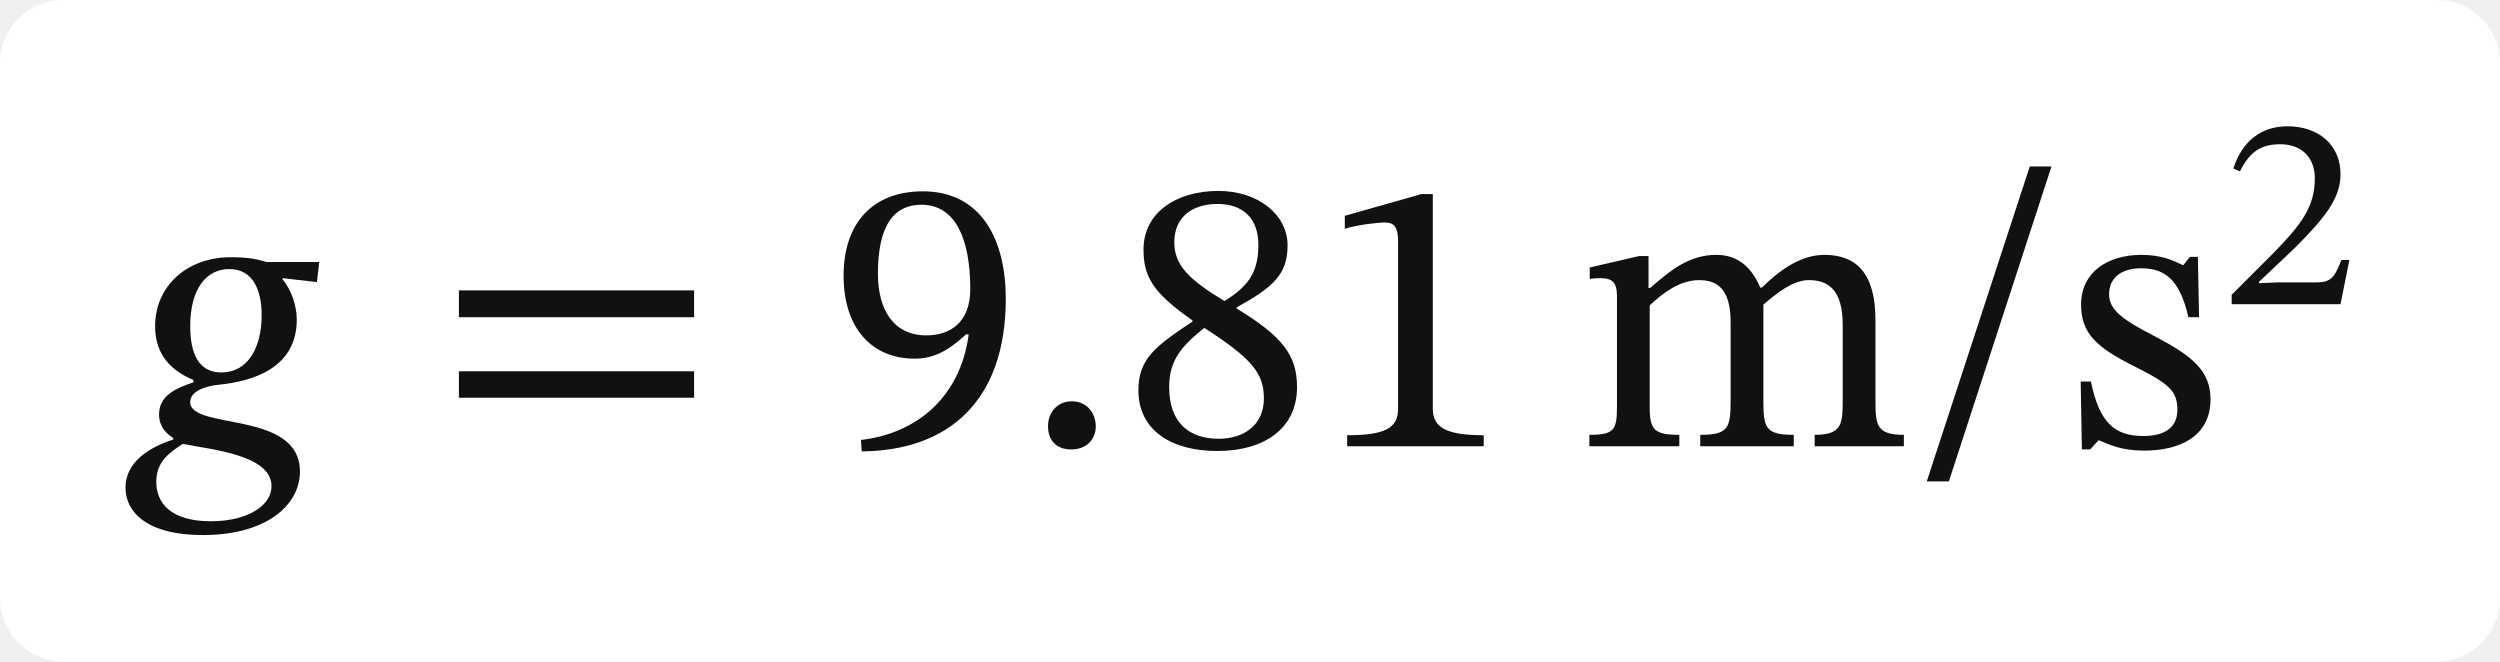
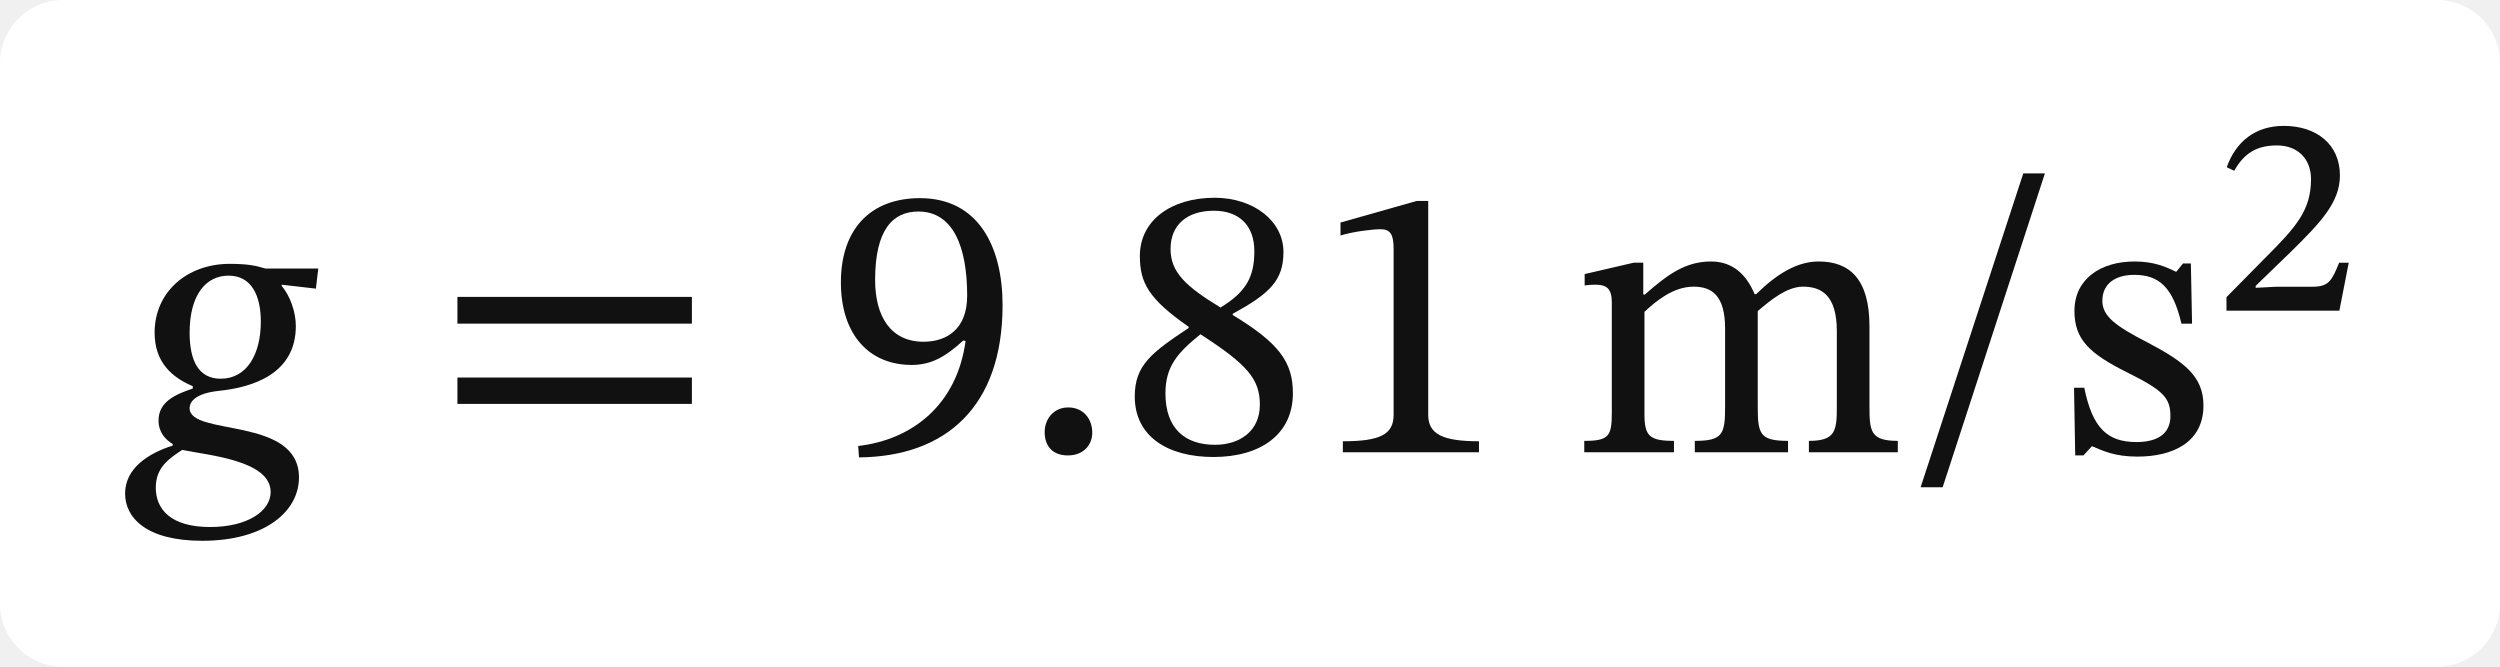
- <svg xmlns="http://www.w3.org/2000/svg" viewBox="-320 -1130.8 6334.722 1675.8" width="190.042" height="50.274" style="vertical-align: -0.225em" role="img" aria-labelledby="mathra-aa62304e-speech" lang="en" data-mathra-version="1.4.0">
-   <rect x="-320" y="-1130.8" width="6334.722" height="1675.8" rx="160" fill="#ffffff" />
+ <svg xmlns="http://www.w3.org/2000/svg" viewBox="-320 -1149.7 6355.023 1694.7" width="190.651" height="50.841" style="vertical-align: -0.225em" role="img" aria-labelledby="mathra-aa62304e-speech" lang="en" data-mathra-version="1.4.0">
+   <rect x="-320" y="-1149.7" width="6355.023" height="1694.7" rx="160" fill="#ffffff" />
  <style>svg:root{color:#111}</style>
  <defs>
    <path id="mathra-aa62304e-g3332" d="M489 467 L355 467 C331 474 312 479 264 479 C156 479 73 408 73 304 C73 228 118 190 170 168 L170 162 C129 148 83 130 83 81 C83 50 101 32 119 21 L119 17 C56 -3 -2 -41 -2 -105 C-2 -165 50 -225 194 -225 C354 -225 440 -150 440 -64 C440 92 162 40 162 112 C162 131 181 150 235 156 C324 165 432 200 432 321 C432 356 418 397 396 423 L396 426 L483 416 Z M368 -101 C368 -149 310 -190 214 -190 C113 -190 76 -144 76 -90 C76 -38 110 -16 143 6 C212 -8 368 -21 368 -101 Z M343 332 C343 250 308 187 241 187 C184 187 162 234 162 304 C162 401 204 449 261 449 C319 449 343 399 343 332 Z" />
    <path id="mathra-aa62304e-g1202" d="M658 327 L658 395 L62 395 L62 327 Z M658 123 L658 190 L62 190 L62 123 Z" />
    <path id="mathra-aa62304e-g1146" d="M85 -13 C306 -11 450 116 450 374 C450 522 389 646 240 646 C114 646 39 567 39 432 C39 300 110 222 219 222 C269 222 305 243 350 284 L356 283 C334 121 221 32 83 16 Z M126 438 C126 566 171 612 236 612 C324 612 360 523 360 398 C360 312 307 281 249 281 C166 281 126 345 126 438 Z" />
    <path id="mathra-aa62304e-g1052" d="M183 50 C183 84 161 114 122 114 C85 114 62 85 62 51 C62 17 81 -8 121 -8 C161 -8 183 19 183 50 Z" />
    <path id="mathra-aa62304e-g1145" d="M448 150 C448 230 412 278 295 349 L295 352 C388 403 424 436 424 509 C424 588 348 647 249 647 C139 647 59 590 59 499 C59 431 81 390 183 319 L183 316 C90 254 46 222 46 142 C46 40 130 -12 246 -12 C365 -12 448 45 448 150 Z M213 300 C334 222 364 185 364 121 C364 53 312 19 250 19 C174 19 124 60 124 150 C124 219 156 254 213 300 Z M350 511 C350 447 330 408 264 368 C175 422 137 458 137 517 C137 578 179 614 247 614 C311 614 350 577 350 511 Z" />
    <path id="mathra-aa62304e-g1138" d="M426 0 L426 28 C334 28 297 46 297 95 L297 639 L268 639 L74 584 L74 551 C105 561 156 567 176 567 C201 567 209 553 209 518 L209 95 C209 45 174 28 80 28 L80 0 Z" />
    <path id="mathra-aa62304e-g268" d="M185 357 C214 384 258 421 310 421 C356 421 390 399 390 314 L390 116 C390 46 384 29 313 29 L313 0 L550 0 L550 29 C478 29 473 47 473 116 L473 359 C506 387 547 421 588 421 C635 421 674 399 674 308 L674 116 C674 55 671 29 603 29 L603 0 L829 0 L829 29 C760 29 757 53 757 116 L757 320 C757 441 706 485 628 485 C575 485 524 456 469 402 L465 402 C445 450 411 485 354 485 C286 485 240 448 186 401 L182 401 L182 482 L158 482 L33 453 L33 424 C33 424 45 426 60 426 C88 426 102 417 102 381 L102 101 C102 41 95 29 32 29 L32 0 L260 0 L260 29 C198 29 185 41 185 97 Z" />
    <path id="mathra-aa62304e-g1060" d="M351 709 L296 709 L35 -89 L91 -89 Z" />
    <path id="mathra-aa62304e-g274" d="M39 164 L42 -8 L63 -8 L84 15 L86 15 C112 4 142 -11 200 -11 C290 -11 368 25 368 119 C368 193 319 230 228 278 C144 321 111 346 111 385 C111 430 146 451 192 451 C253 451 290 422 312 327 L339 327 L336 480 L316 480 L299 459 L298 459 C273 471 243 485 193 485 C107 485 40 441 40 359 C40 285 81 250 172 204 C265 158 284 139 284 92 C284 45 248 26 198 26 C124 26 86 61 65 164 Z" />
-     <path id="mathra-aa62304e-g1139" d="M464 160 L435 160 C412 100 399 79 346 79 L207 79 L137 76 L137 81 L269 206 C375 313 432 382 432 471 C432 576 353 644 240 644 C143 644 75 588 44 491 L68 481 C105 556 149 579 214 579 C291 579 339 531 339 456 C339 351 289 288 190 186 L38 34 L38 0 L432 0 Z" />
+     <path id="mathra-aa62304e-g4275" d="M489 174 L454 174 C428 109 416 87 359 87 L229 87 L151 83 L151 90 L276 211 C387 320 457 393 457 491 C457 604 372 671 253 671 C150 671 79 614 46 521 L73 508 C110 573 156 600 228 600 C306 600 352 549 352 478 C352 365 299 305 187 193 L45 49 L45 0 L455 0 Z" />
  </defs>
  <g fill="currentColor" stroke="none" transform="scale(1,-1)">
    <use href="#mathra-aa62304e-g3332" x="0" y="0" />
    <use href="#mathra-aa62304e-g1202" x="780.778" y="0" />
    <use href="#mathra-aa62304e-g1146" x="1778.556" y="0" />
    <use href="#mathra-aa62304e-g1052" x="2273.556" y="0" />
    <use href="#mathra-aa62304e-g1145" x="2518.556" y="0" />
    <use href="#mathra-aa62304e-g1138" x="3013.556" y="0" />
    <use href="#mathra-aa62304e-g268" x="3675.222" y="0" />
    <use href="#mathra-aa62304e-g1060" x="4527.222" y="0" />
    <use href="#mathra-aa62304e-g274" x="4913.222" y="0" />
-     <use href="#mathra-aa62304e-g1139" transform="translate(5308.222 360) scale(0.7)" />
+     <use href="#mathra-aa62304e-g4275" transform="translate(5308.222 360) scale(0.7)" />
  </g>
-   <text x="0" y="0" font-size="1000" textLength="5694.722" lengthAdjust="spacingAndGlyphs" fill="transparent" aria-hidden="true">g = 9.81 m/s^2</text>
+   <text x="0" y="0" font-size="1000" textLength="5715.023" lengthAdjust="spacingAndGlyphs" fill="transparent" aria-hidden="true">g = 9.81 m/s^2</text>
</svg>
